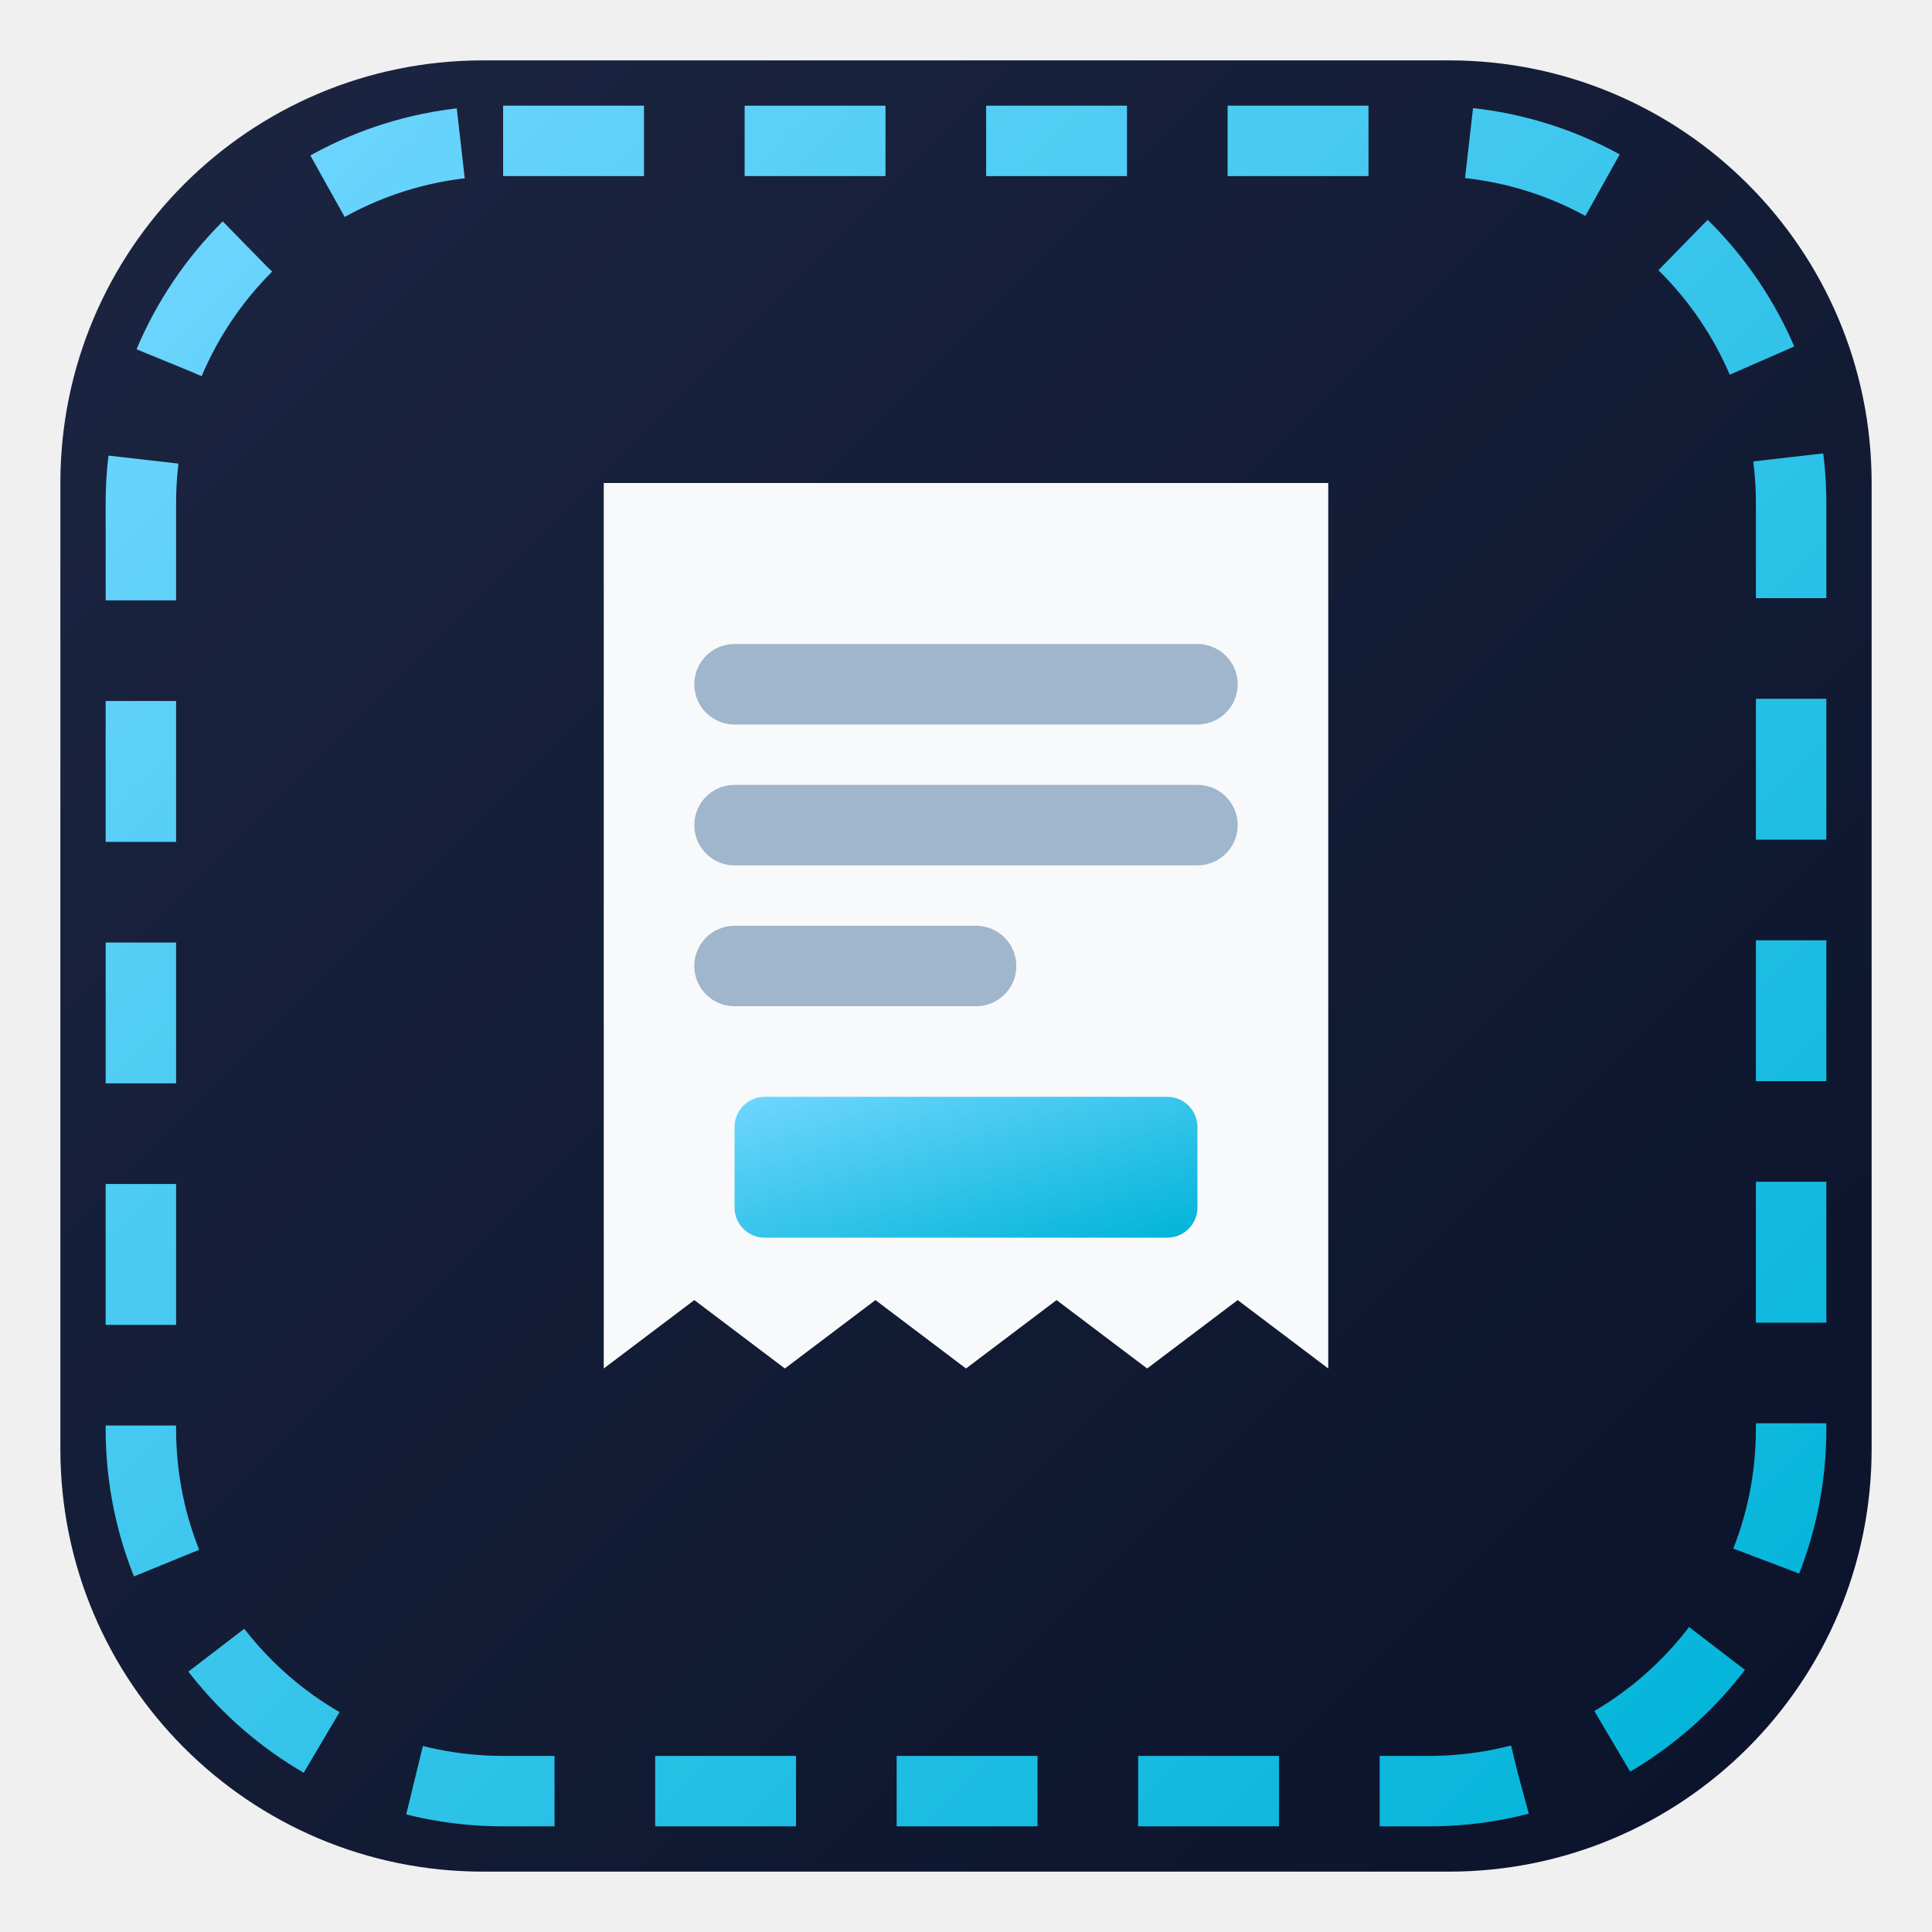
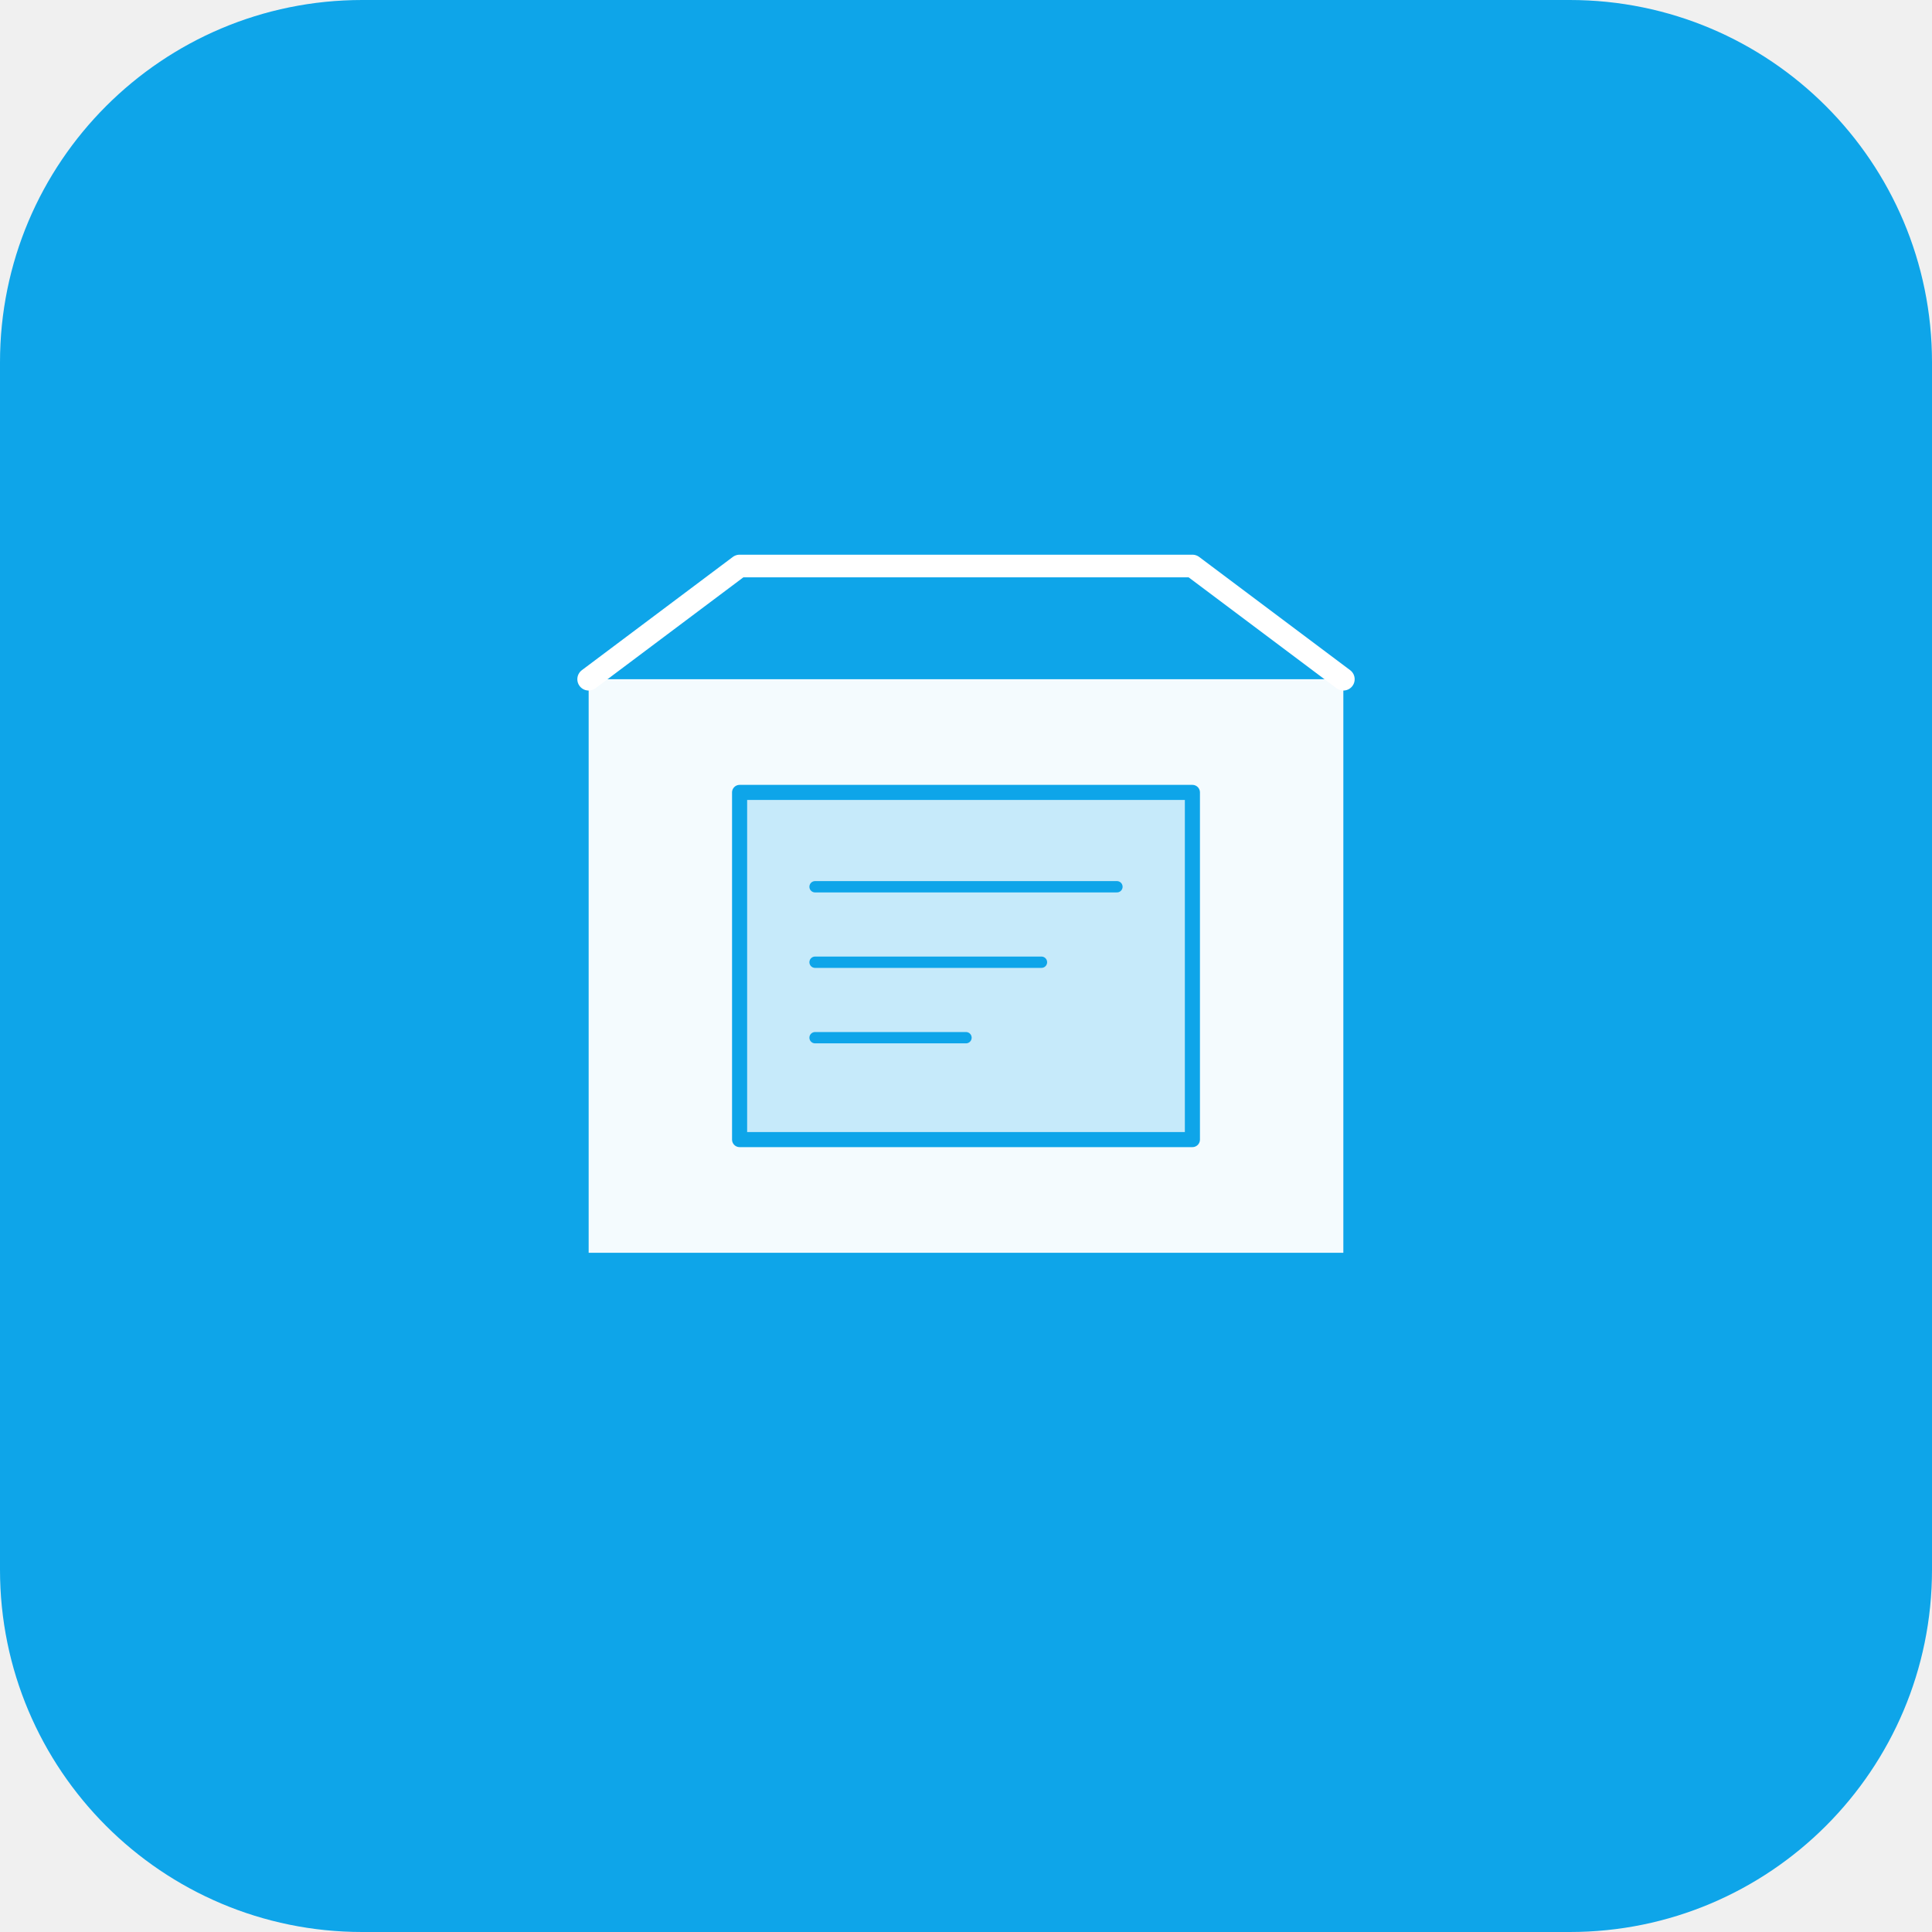
- <svg xmlns="http://www.w3.org/2000/svg" viewBox="0 0 96 96">
-   <defs>
-     <linearGradient id="a" x1="0" y1="0" x2="1" y2="1">
-       <stop offset="0" stop-color="#1c2541" />
-       <stop offset="1" stop-color="#0b132b" />
-     </linearGradient>
-     <linearGradient id="b" x1="0" y1="0" x2="1" y2="1">
-       <stop offset="0" stop-color="#70d6ff" />
-       <stop offset="1" stop-color="#00b4d8" />
-     </linearGradient>
-   </defs>
-   <rect x="3" y="3" width="90" height="90" rx="21" fill="url(#a)" />
-   <rect x="7" y="7" width="82" height="82" rx="18" fill="none" stroke="url(#b)" stroke-width="3.5" stroke-dasharray="7 5" />
-   <path d="M30 24h36v44l-4.5-3.4-4.5 3.4-4.5-3.4-4.5 3.4-4.5-3.4-4.5 3.4-4.5-3.4L30 68z" fill="#f8f9fa" />
-   <path d="M36.5 34h23M36.5 41h23M36.5 48h12" stroke="#9fb6cd" stroke-width="4" stroke-linecap="round" />
-   <rect x="36.5" y="54.5" width="23" height="7" rx="1.5" fill="url(#b)" />
+ <svg xmlns="http://www.w3.org/2000/svg" width="512" height="512" viewBox="0 0 512 512" fill="none">
+   <rect width="512" height="512" rx="96" fill="#0ea5e9" />
+   <path d="M156 180 L356 180 L356 332 L156 332 Z" fill="white" opacity="0.95" />
+   <path d="M196 210 L316 210 L316 302 L196 302 Z" fill="#0ea5e9" opacity="0.2" />
+   <path d="M196 210 L316 210 L316 302 L196 302 Z" stroke="#0ea5e9" stroke-width="4" stroke-linecap="round" stroke-linejoin="round" />
+   <line x1="216" y1="235" x2="296" y2="235" stroke="#0ea5e9" stroke-width="3" stroke-linecap="round" />
+   <line x1="216" y1="255" x2="276" y2="255" stroke="#0ea5e9" stroke-width="3" stroke-linecap="round" />
+   <line x1="216" y1="275" x2="256" y2="275" stroke="#0ea5e9" stroke-width="3" stroke-linecap="round" />
+   <path d="M156 180 L196 150 L316 150 L356 180" stroke="white" stroke-width="6" stroke-linecap="round" stroke-linejoin="round" fill="none" />
</svg>
